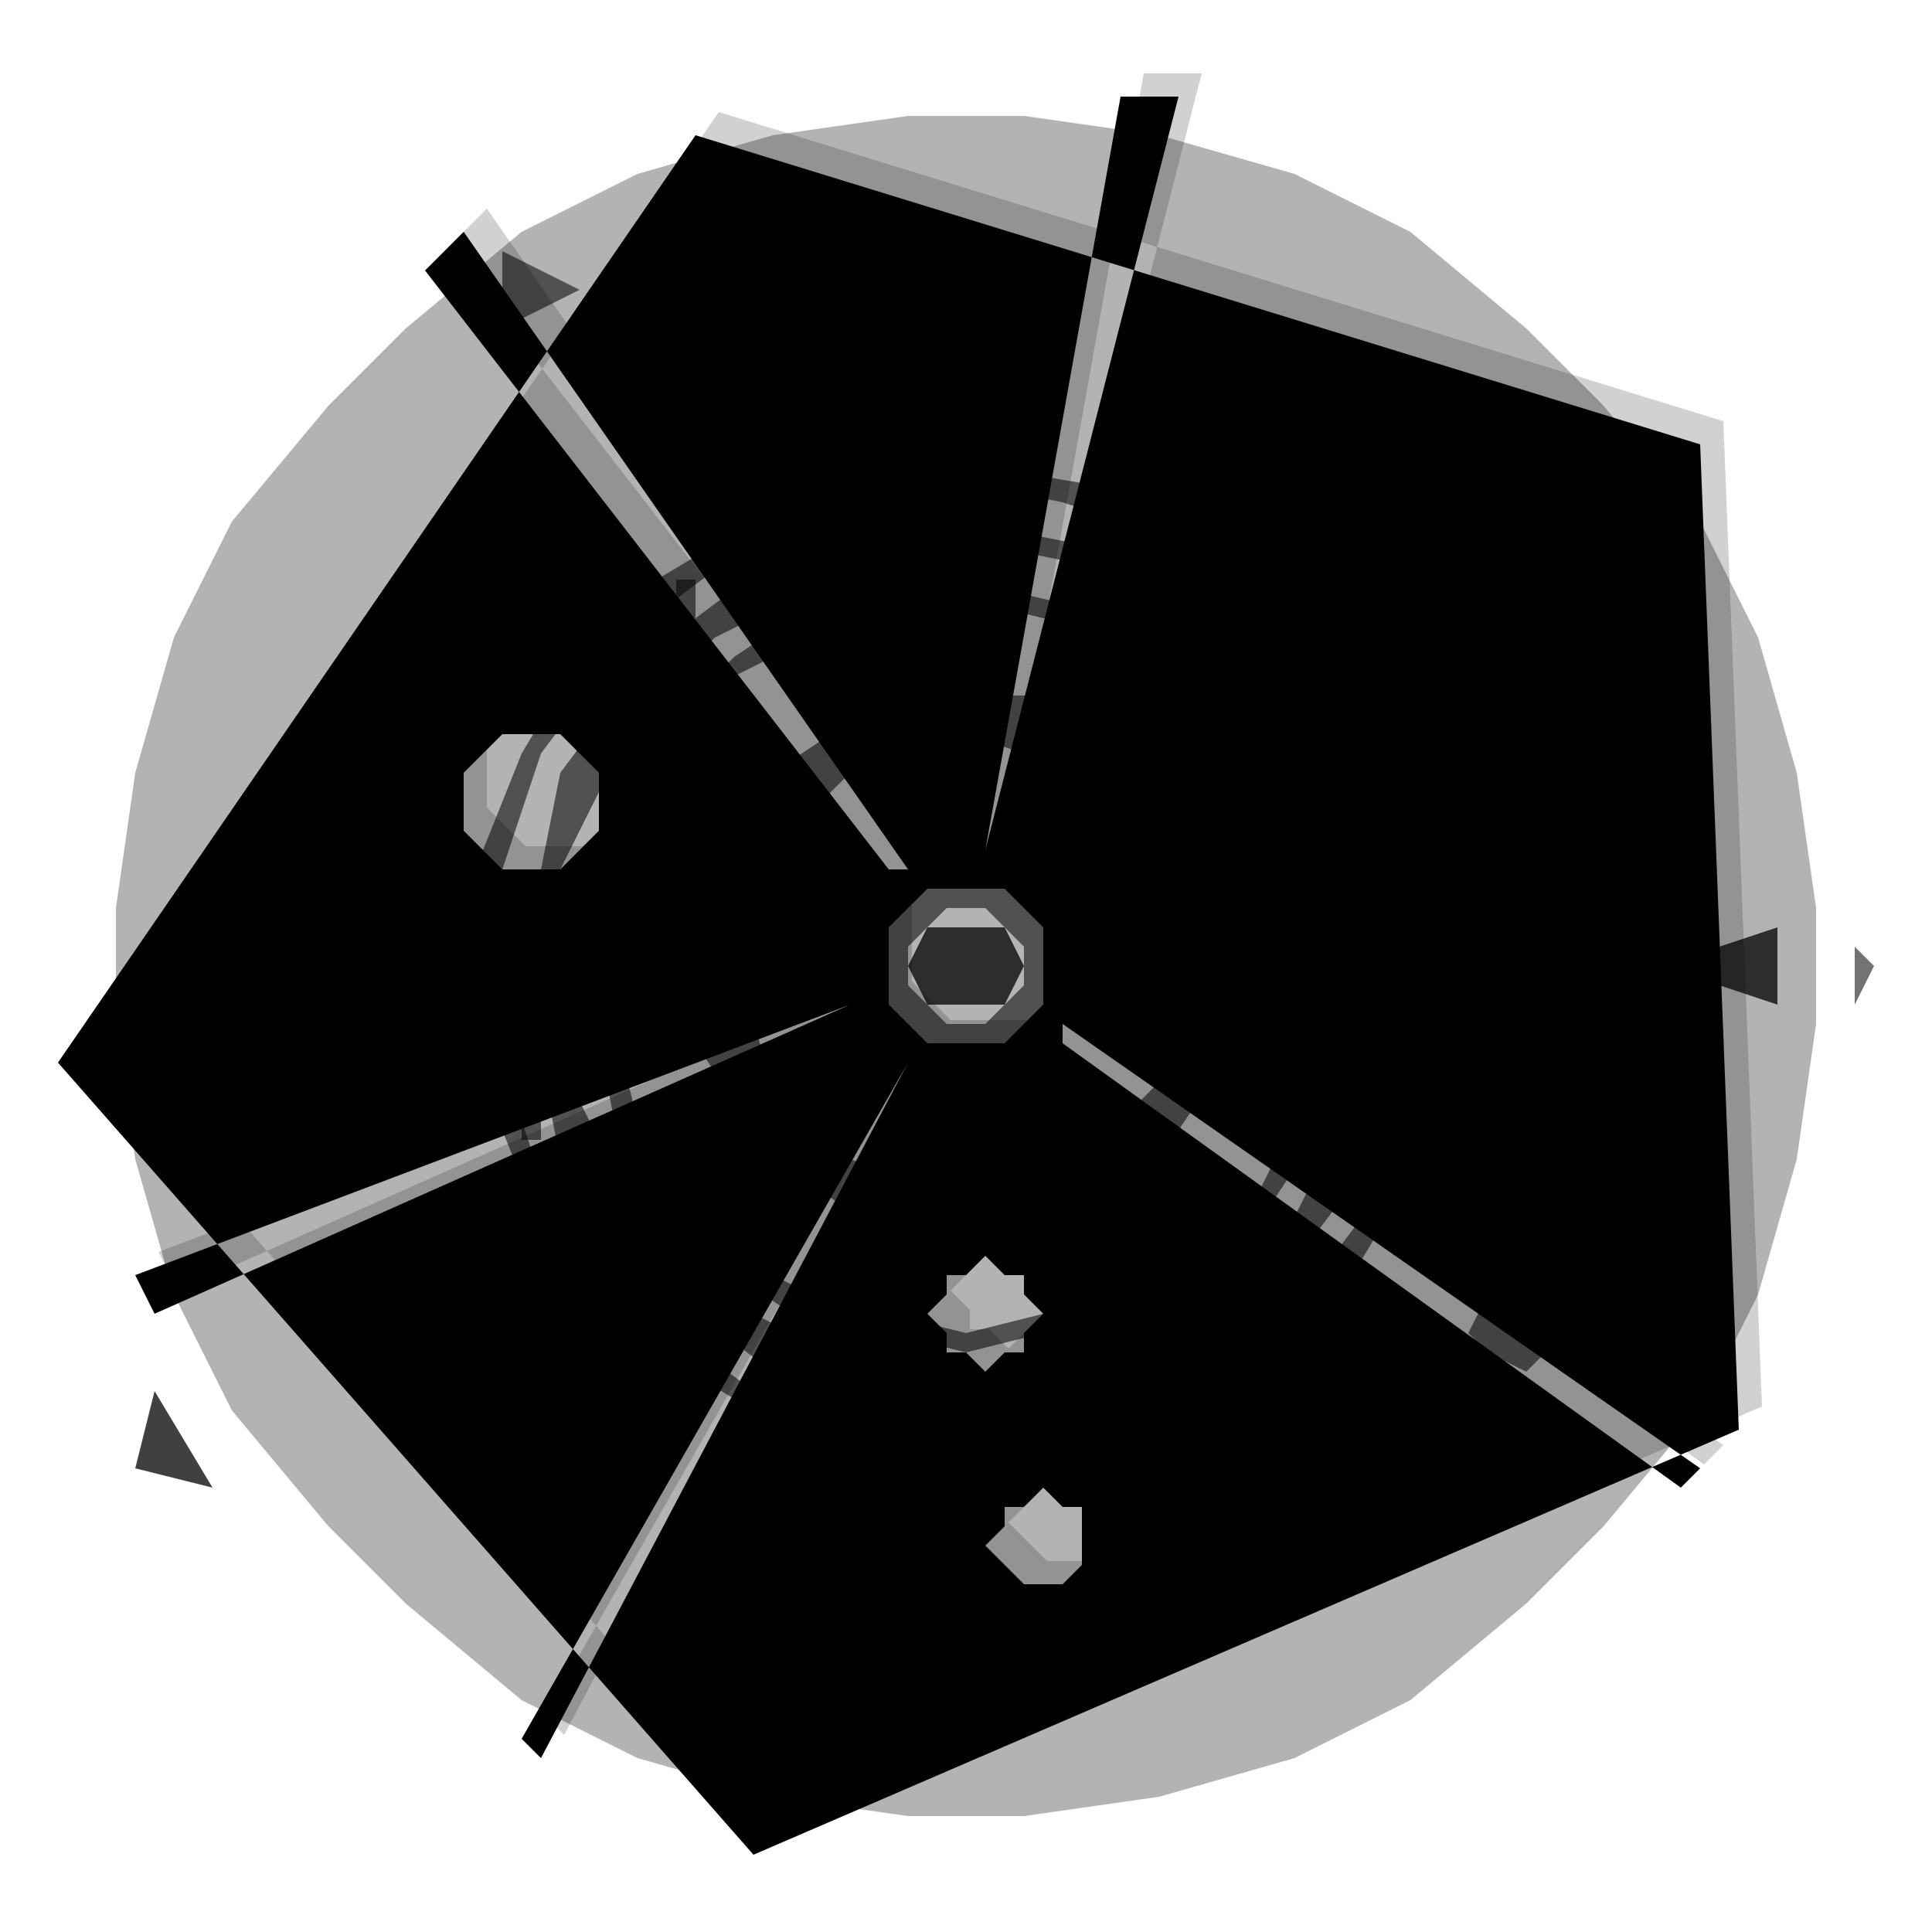
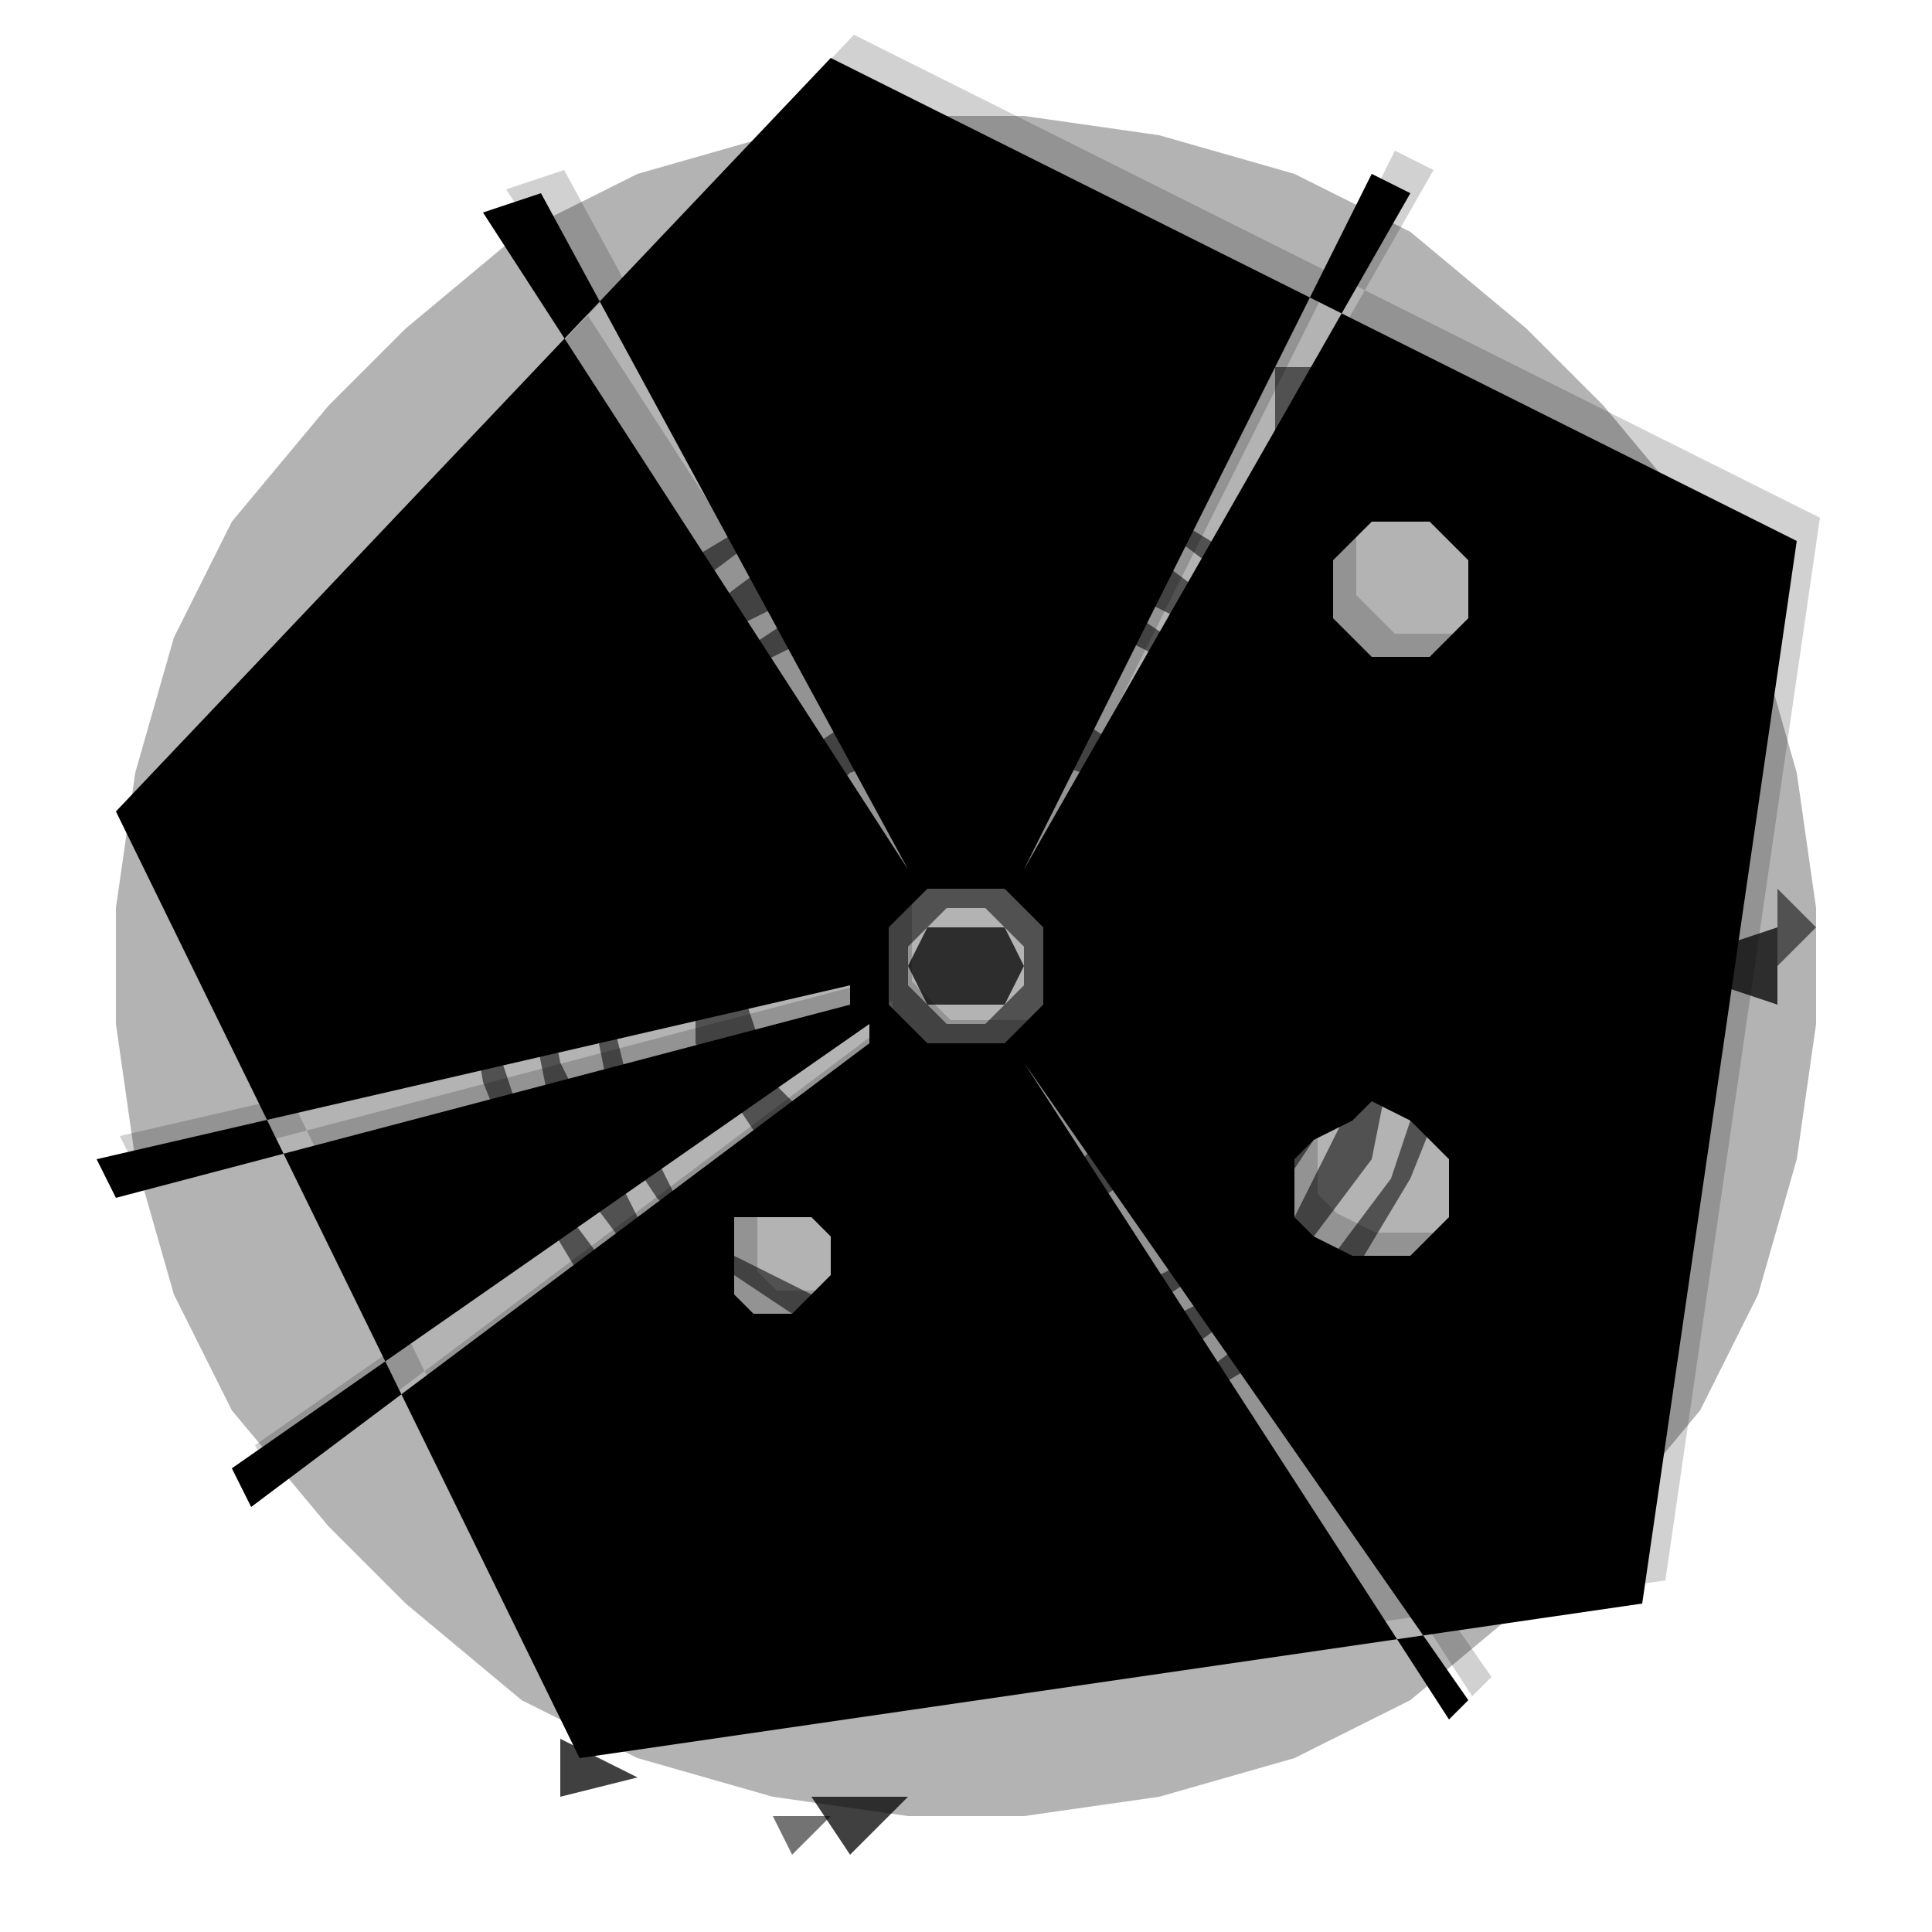
<svg xmlns="http://www.w3.org/2000/svg" viewBox="0 0 100 100" role="img" aria-label="@playform/ets-hook-dsh-edit-suggester - spike-star">
  <style>
		@media (prefers-reduced-motion: no-preference) {
			.ets-hook-dsh-edit-suggester-scene * { transform-box: view-box; transform-origin: 50% 50%; }
- 		.ets-hook-dsh-edit-suggester-counter { animation: ets-hook-dsh-edit-suggester-counter 26s linear -6s infinite; }
+ 		.ets-hook-dsh-edit-suggester-counter { animation: ets-hook-dsh-edit-suggester-counter 23s linear -2s infinite; }
		@keyframes ets-hook-dsh-edit-suggester-counter { to { transform: rotate(-360deg); } }
- 		.ets-hook-dsh-edit-suggester-breathe { animation: ets-hook-dsh-edit-suggester-breathe 5s ease-in-out -6s infinite; }
+ 		.ets-hook-dsh-edit-suggester-breathe { animation: ets-hook-dsh-edit-suggester-breathe 6s ease-in-out -2s infinite; }
		@keyframes ets-hook-dsh-edit-suggester-breathe { 50% { transform: scale(1.06); opacity: 0.85; } }
		.ets-hook-dsh-edit-suggester-fire { animation: ets-hook-dsh-edit-suggester-fire 3.2s ease-in-out infinite; }
		@keyframes ets-hook-dsh-edit-suggester-fire { 0%, 100% { opacity: 0.35; } 50% { opacity: 1; } }
- 		.ets-hook-dsh-edit-suggester-twinkle { animation: ets-hook-dsh-edit-suggester-twinkle 12s ease-in-out -6s infinite; }
+ 		.ets-hook-dsh-edit-suggester-twinkle { animation: ets-hook-dsh-edit-suggester-twinkle 12s ease-in-out -2s infinite; }
		@keyframes ets-hook-dsh-edit-suggester-twinkle { 0%, 100% { transform: scale(0.94); opacity: 0.4; } 50% { transform: scale(1.06); opacity: 1; } }
- 		.ets-hook-dsh-edit-suggester-trace { animation: ets-hook-dsh-edit-suggester-trace 4s ease-in-out -6s infinite; }
+ 		.ets-hook-dsh-edit-suggester-trace { animation: ets-hook-dsh-edit-suggester-trace 4s ease-in-out -2s infinite; }
		@keyframes ets-hook-dsh-edit-suggester-trace { 0%, 100% { transform: translate(0, 0); opacity: 1; } 50% { transform: translate(1.4px, -1.4px); opacity: 0.35; } }
		}
	</style>
  <defs>
    <path id="ets-hook-dsh-edit-suggester-0" d="M91,67 L88,73 L83,79 L79,83 L73,88 L67,91 L60,93 L53,94 L47,94 L40,93 L33,91 L27,88 L21,83 L17,79 L12,73 L9,67 L7,60 L6,53 L6,47 L7,40 L9,33 L12,27 L17,21 L21,17 L27,12 L33,9 L40,7 L47,6 L53,6 L60,7 L67,9 L73,12 L79,17 L83,21 L88,27 L91,33 L93,40 L94,47 L94,53 L93,60 Z" />
-     <path id="ets-hook-dsh-edit-suggester-1" d="M49,16 L49,18 L47,19 L45,18 L45,16 L45,14 L47,14 L49,14 Z" />
-     <path id="ets-hook-dsh-edit-suggester-2" d="M81,69 L80,70 L79,71 L77,70 L76,69 L77,67 L79,66 L80,67 Z" />
+     <path id="ets-hook-dsh-edit-suggester-1" d="M41,18 L40,20 L38,20 L37,20 L36,18 L37,16 L38,16 L40,16 Z" />
+     <path id="ets-hook-dsh-edit-suggester-2" d="M70,21 L70,23 L68,24 L66,23 L66,21 L66,19 L68,19 L70,19 Z" />
    <path id="ets-hook-dsh-edit-suggester-3" d="M64,50 L64,54 L62,57 L60,60 L57,62 L54,64 L50,64 L46,64 L43,62 L40,60 L38,57 L36,54 L36,50 L36,46 L38,43 L40,40 L43,38 L46,36 L50,36 L54,36 L57,38 L60,40 L62,43 L64,46 Z M62,50 L61,53 L60,56 L58,58 L56,60 L53,61 L50,62 L47,61 L44,60 L42,58 L40,56 L39,53 L38,50 L39,47 L40,44 L42,42 L44,40 L47,39 L50,38 L53,39 L56,40 L58,42 L60,44 L61,47 Z" />
    <path id="ets-hook-dsh-edit-suggester-4" d="M55,50 L55,52 L54,54 L52,55 L50,55 L48,55 L46,54 L45,52 L45,50 L45,48 L46,46 L48,45 L50,45 L52,45 L54,46 L55,48 Z M53,50 L53,51 L52,52 L51,53 L50,53 L49,53 L48,52 L47,51 L47,50 L47,49 L48,48 L49,47 L50,47 L51,47 L52,48 L53,49 Z" />
-     <path id="ets-hook-dsh-edit-suggester-5" d="M90,74 L39,96 L3,55 L36,7 L88,23 Z M55,53 L88,76 L87,77 L55,54 Z M54,68 L53,69 L53,70 L52,70 L51,71 L50,70 L49,70 L49,69 L48,68 L49,67 L49,66 L50,66 L51,65 L52,66 L53,66 L53,67 Z M47,55 L28,91 L27,90 L47,55 Z M44,52 L8,68 L7,66 L44,52 Z M31,41 L31,43 L30,44 L29,45 L28,45 L26,45 L25,44 L24,43 L24,41 L24,40 L25,39 L26,38 L28,38 L29,38 L30,39 L31,40 Z M46,45 L22,14 L24,12 L47,45 Z M51,44 L58,5 L61,5 L51,44 Z M56,80 L56,81 L56,81 L55,82 L54,82 L53,82 L52,81 L52,81 L51,80 L52,79 L52,78 L53,78 L54,77 L55,78 L56,78 L56,79 Z M54,50 L54,52 L53,53 L52,54 L50,54 L48,54 L47,53 L46,52 L46,50 L46,48 L47,47 L48,46 L50,46 L52,46 L53,47 L54,48 Z" />
+     <path id="ets-hook-dsh-edit-suggester-5" d="M85,83 L30,91 L6,42 L43,3 L93,28 Z M53,55 L76,88 L75,89 L53,55 Z M43,65 L43,66 L42,67 L41,68 L40,68 L39,68 L38,67 L38,66 L38,65 L38,64 L38,63 L39,63 L40,63 L41,63 L42,63 L43,64 Z M45,54 L13,78 L12,76 L45,53 Z M44,52 L6,62 L5,60 L44,51 Z M75,61 L75,63 L74,64 L73,65 L71,65 L70,65 L68,64 L67,63 L67,61 L67,60 L68,59 L70,58 L71,57 L73,58 L74,59 L75,60 Z M47,45 L25,11 L28,10 L47,45 Z M53,45 L71,9 L73,10 L53,45 Z M76,30 L76,32 L75,33 L74,34 L73,34 L71,34 L70,33 L69,32 L69,30 L69,29 L70,28 L71,27 L73,27 L74,27 L75,28 L76,29 Z M54,50 L54,52 L53,53 L52,54 L50,54 L48,54 L47,53 L46,52 L46,50 L46,48 L47,47 L48,46 L50,46 L52,46 L53,47 L54,48 Z" />
    <path id="ets-hook-dsh-edit-suggester-6" d="M92,48 L86,50 L92,52 Z" />
    <path id="ets-hook-dsh-edit-suggester-7" d="M70,50 L69,54 L68,59 L66,62 L62,66 L59,68 L54,69 L50,70 L46,69 L41,68 L38,66 L34,62 L32,59 L31,54 L30,50 L31,46 L32,41 L34,38 L38,34 L41,32 L46,31 L50,30 L54,31 L59,32 L62,34 L66,38 L68,41 L69,46 Z M69,50 L68,54 L67,58 L65,62 L62,65 L58,67 L54,68 L50,69 L46,68 L42,67 L38,65 L35,62 L33,58 L32,54 L31,50 L32,46 L33,42 L35,38 L38,35 L42,33 L46,32 L50,31 L54,32 L58,33 L62,35 L65,38 L67,42 L68,46 Z" />
    <path id="ets-hook-dsh-edit-suggester-8" d="M73,50 L72,55 L71,60 L68,64 L64,68 L60,71 L55,72 L50,73 L45,72 L40,71 L36,68 L32,64 L29,60 L28,55 L27,50 L28,45 L29,40 L32,36 L36,32 L40,29 L45,28 L50,27 L55,28 L60,29 L64,32 L68,36 L71,40 L72,45 Z M72,50 L71,55 L69,59 L67,63 L63,67 L59,69 L55,71 L50,72 L45,71 L41,69 L37,67 L33,63 L31,59 L29,55 L28,50 L29,45 L31,41 L33,37 L37,33 L41,31 L45,29 L50,28 L55,29 L59,31 L63,33 L67,37 L69,41 L71,45 Z" />
    <path id="ets-hook-dsh-edit-suggester-9" d="M76,50 L75,56 L73,61 L70,66 L66,70 L61,73 L56,75 L50,76 L44,75 L39,73 L34,70 L30,66 L27,61 L25,56 L24,50 L25,44 L27,39 L30,34 L34,30 L39,27 L44,25 L50,24 L56,25 L61,27 L66,30 L70,34 L73,39 L75,44 Z M75,50 L74,55 L72,61 L69,65 L65,69 L61,72 L55,74 L50,75 L45,74 L39,72 L35,69 L31,65 L28,61 L26,55 L25,50 L26,45 L28,39 L31,35 L35,31 L39,28 L45,26 L50,25 L55,26 L61,28 L65,31 L69,35 L72,39 L74,45 Z" />
    <path id="ets-hook-dsh-edit-suggester-10" d="M74,57 L73,58 L73,58 L72,57 L73,56 L73,56 Z" />
    <path id="ets-hook-dsh-edit-suggester-11" d="M51,74 L51,75 L50,75 L50,74 L50,73 L51,73 Z" />
    <path id="ets-hook-dsh-edit-suggester-12" d="M28,58 L28,59 L27,59 L27,58 L27,57 L28,57 Z" />
    <path id="ets-hook-dsh-edit-suggester-13" d="M36,31 L36,32 L35,32 L35,31 L35,30 L36,30 Z" />
    <path id="ets-hook-dsh-edit-suggester-14" d="M65,30 L64,31 L63,31 L63,30 L63,30 L64,30 Z" />
-     <path id="ets-hook-dsh-edit-suggester-15" d="M96,49 L97,50 L96,52 Z" />
-     <path id="ets-hook-dsh-edit-suggester-16" d="M45,92 L43,94 L42,91 Z" />
-     <path id="ets-hook-dsh-edit-suggester-17" d="M26,17 L26,13 L30,15 Z" />
-     <path id="ets-hook-dsh-edit-suggester-18" d="M11,77 L7,76 L8,72 Z" />
+     <path id="ets-hook-dsh-edit-suggester-15" d="M92,46 L94,48 L92,50 Z" />
+     <path id="ets-hook-dsh-edit-suggester-16" d="M33,92 L29,93 L29,90 Z" />
+     <path id="ets-hook-dsh-edit-suggester-17" d="M43,94 L41,96 L40,94 Z" />
+     <path id="ets-hook-dsh-edit-suggester-18" d="M47,93 L44,96 L42,93 Z" />
    <path id="ets-hook-dsh-edit-suggester-19" d="M53,50 L52,52 L51,52 L49,52 L48,52 L47,50 L48,48 L49,48 L51,48 L52,48 Z" />
  </defs>
  <g class="ets-hook-dsh-edit-suggester-scene">
    <g fill="currentColor" fill-opacity="0.3" fill-rule="evenodd">
      <use class="ets-hook-dsh-edit-suggester-breathe" href="#ets-hook-dsh-edit-suggester-0" />
    </g>
    <g fill="currentColor" fill-opacity="0.55" fill-rule="evenodd">
-       <use class="ets-hook-dsh-edit-suggester-fire" style="animation-delay:-6.00s" href="#ets-hook-dsh-edit-suggester-1" />
-       <use class="ets-hook-dsh-edit-suggester-fire" style="animation-delay:-6.18s" href="#ets-hook-dsh-edit-suggester-2" />
+       <use class="ets-hook-dsh-edit-suggester-fire" style="animation-delay:-2.00s" href="#ets-hook-dsh-edit-suggester-1" />
+       <use class="ets-hook-dsh-edit-suggester-fire" style="animation-delay:-2.18s" href="#ets-hook-dsh-edit-suggester-2" />
      <use class="ets-hook-dsh-edit-suggester-breathe" href="#ets-hook-dsh-edit-suggester-3" />
      <use class="ets-hook-dsh-edit-suggester-breathe" href="#ets-hook-dsh-edit-suggester-4" />
    </g>
    <g fill="currentColor" fill-opacity="1" fill-rule="evenodd">
      <use href="#ets-hook-dsh-edit-suggester-5" />
    </g>
    <g fill="currentColor" fill-opacity="0.75" fill-rule="evenodd">
-       <use class="ets-hook-dsh-edit-suggester-fire" style="animation-delay:-6.36s" href="#ets-hook-dsh-edit-suggester-6" />
+       <use class="ets-hook-dsh-edit-suggester-fire" style="animation-delay:-2.36s" href="#ets-hook-dsh-edit-suggester-6" />
    </g>
    <g fill="currentColor" fill-opacity="0.55" fill-rule="evenodd">
      <use class="ets-hook-dsh-edit-suggester-breathe" href="#ets-hook-dsh-edit-suggester-7" />
      <use class="ets-hook-dsh-edit-suggester-breathe" href="#ets-hook-dsh-edit-suggester-8" />
      <use class="ets-hook-dsh-edit-suggester-breathe" href="#ets-hook-dsh-edit-suggester-9" />
      <use class="ets-hook-dsh-edit-suggester-counter" href="#ets-hook-dsh-edit-suggester-10" />
      <use class="ets-hook-dsh-edit-suggester-counter" href="#ets-hook-dsh-edit-suggester-11" />
      <use class="ets-hook-dsh-edit-suggester-counter" href="#ets-hook-dsh-edit-suggester-12" />
      <use class="ets-hook-dsh-edit-suggester-counter" href="#ets-hook-dsh-edit-suggester-13" />
      <use class="ets-hook-dsh-edit-suggester-counter" href="#ets-hook-dsh-edit-suggester-14" />
      <use class="ets-hook-dsh-edit-suggester-twinkle" href="#ets-hook-dsh-edit-suggester-15" />
    </g>
    <g fill="currentColor" fill-opacity="0.75" fill-rule="evenodd">
      <use class="ets-hook-dsh-edit-suggester-twinkle" href="#ets-hook-dsh-edit-suggester-16" />
    </g>
    <g fill="currentColor" fill-opacity="0.55" fill-rule="evenodd">
      <use class="ets-hook-dsh-edit-suggester-twinkle" href="#ets-hook-dsh-edit-suggester-17" />
    </g>
    <g fill="currentColor" fill-opacity="0.75" fill-rule="evenodd">
      <use class="ets-hook-dsh-edit-suggester-twinkle" href="#ets-hook-dsh-edit-suggester-18" />
      <use class="ets-hook-dsh-edit-suggester-breathe" href="#ets-hook-dsh-edit-suggester-19" />
    </g>
    <g class="ets-hook-dsh-edit-suggester-trace" fill="currentColor" fill-opacity="0.18" fill-rule="evenodd" stroke="none">
      <g transform="translate(1.2,-1.2)">
        <use href="#ets-hook-dsh-edit-suggester-5" />
      </g>
    </g>
  </g>
</svg>
